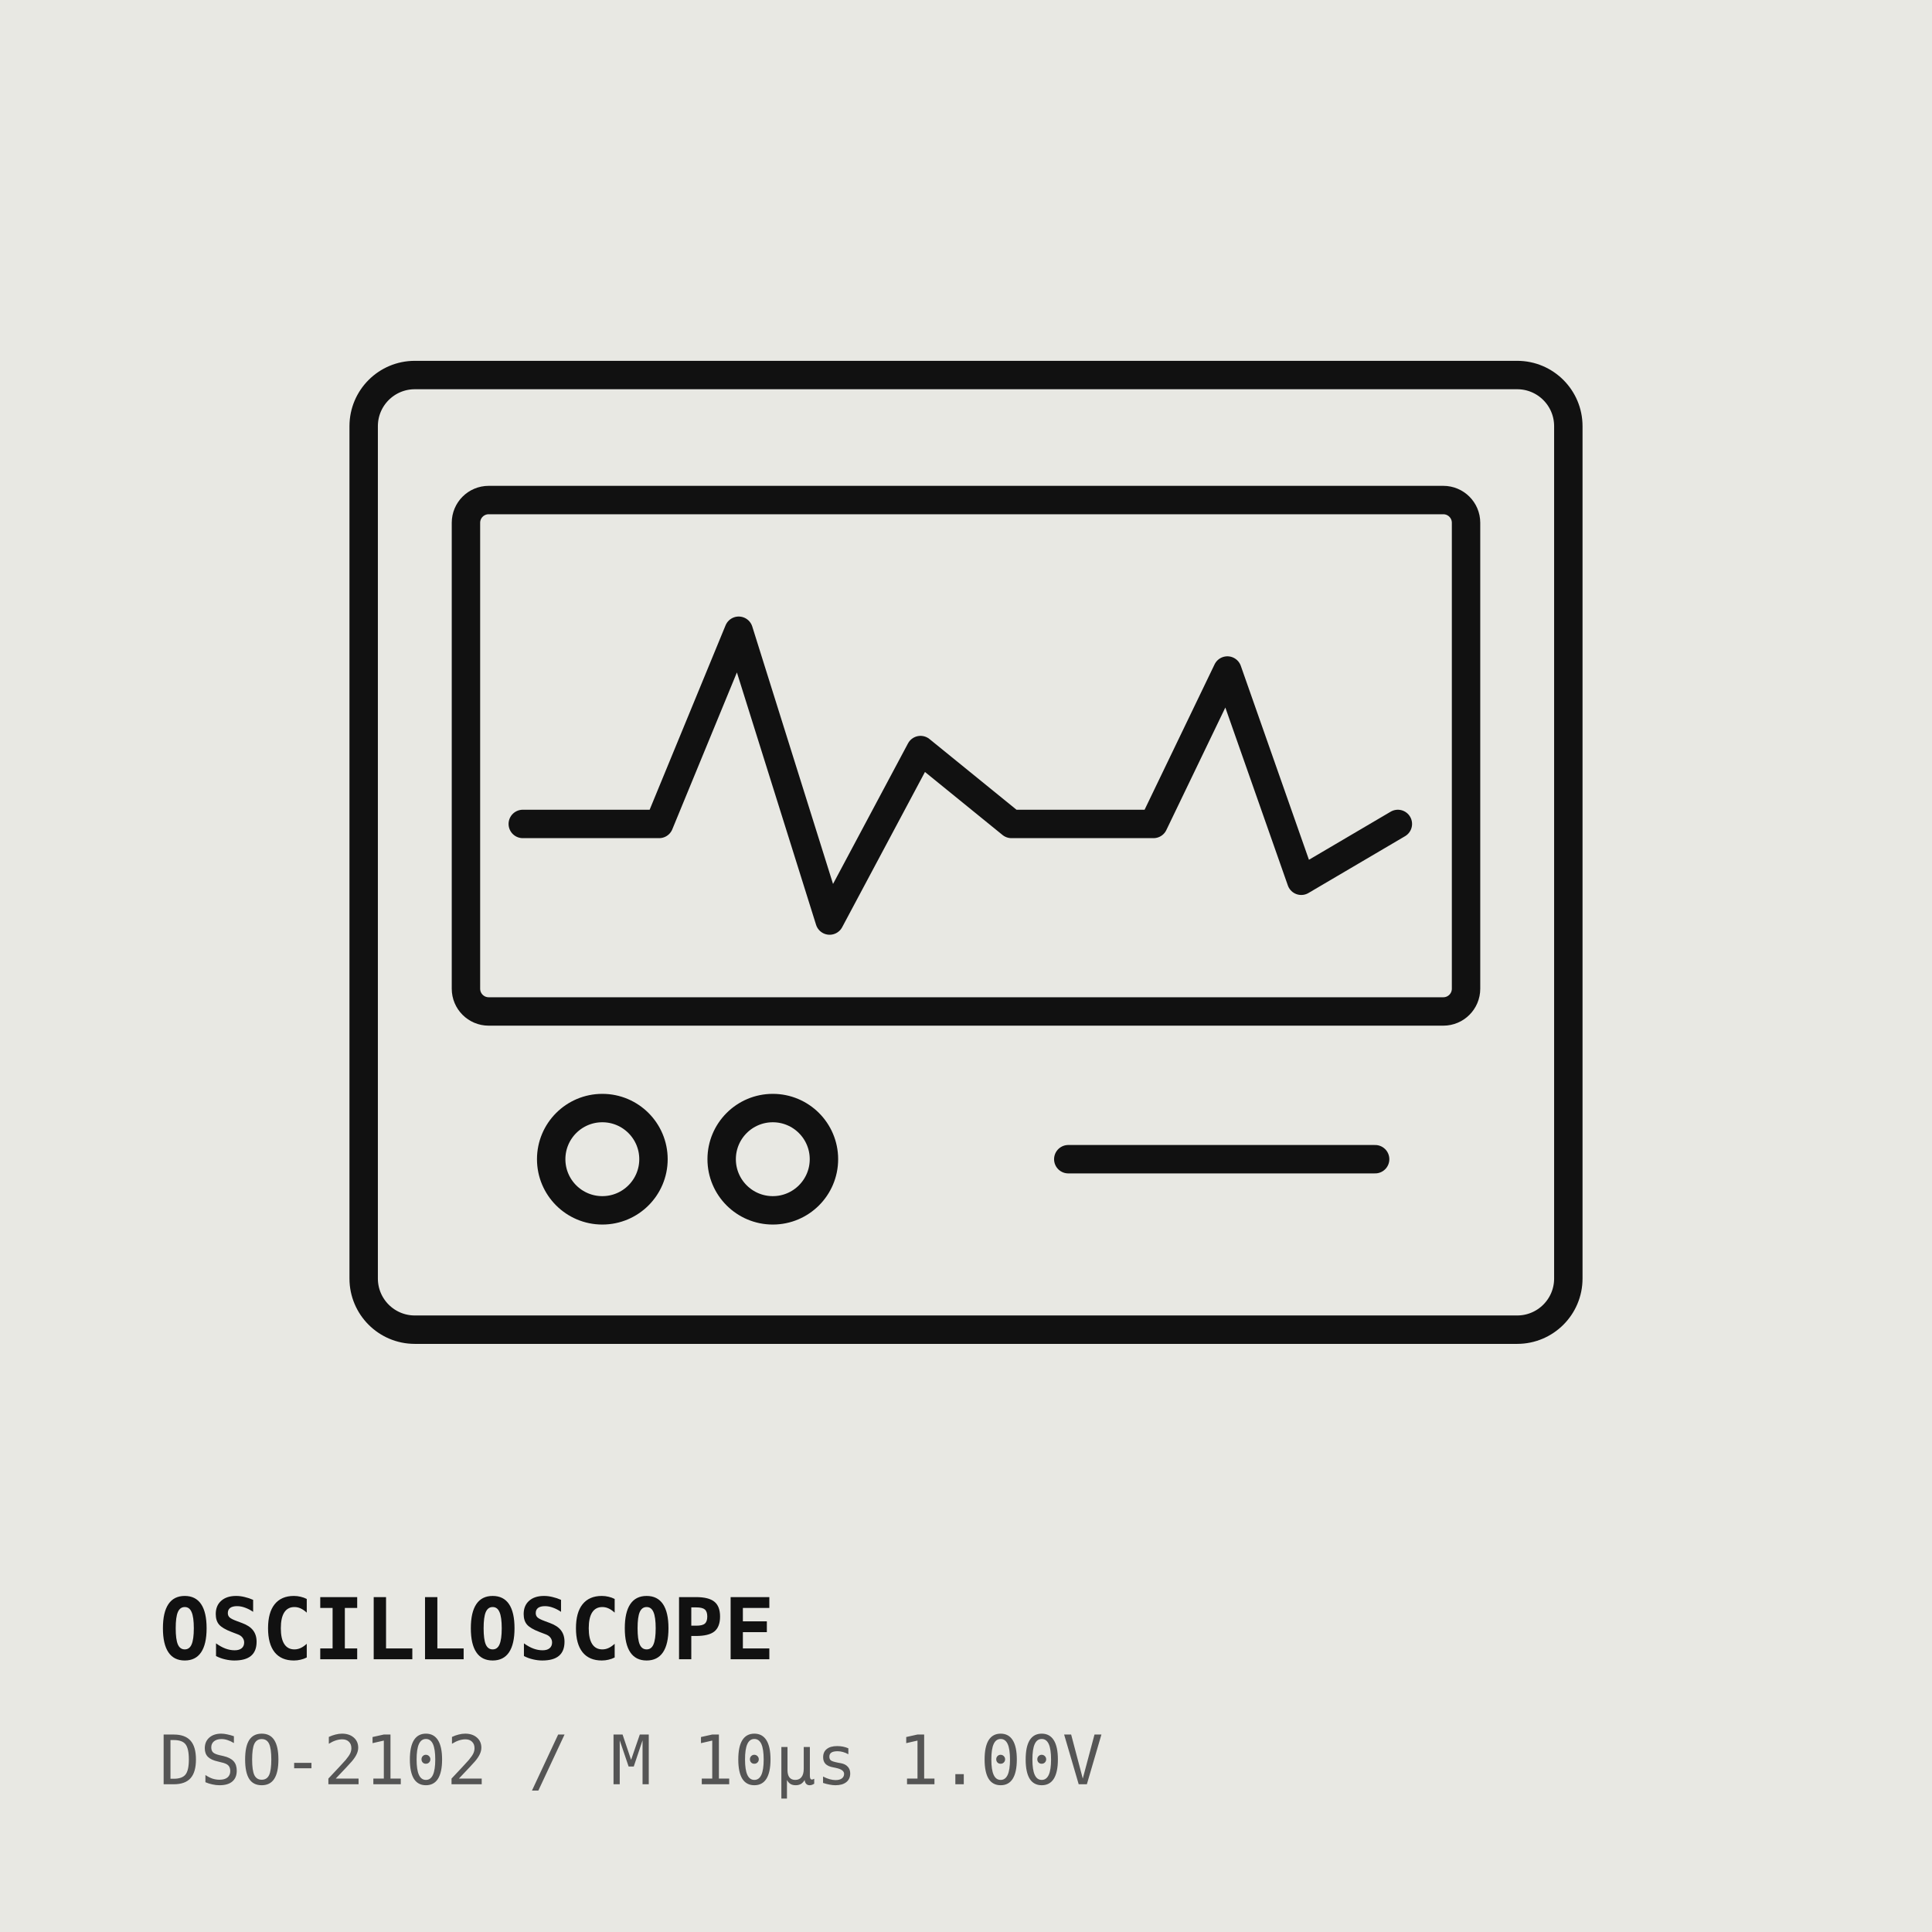
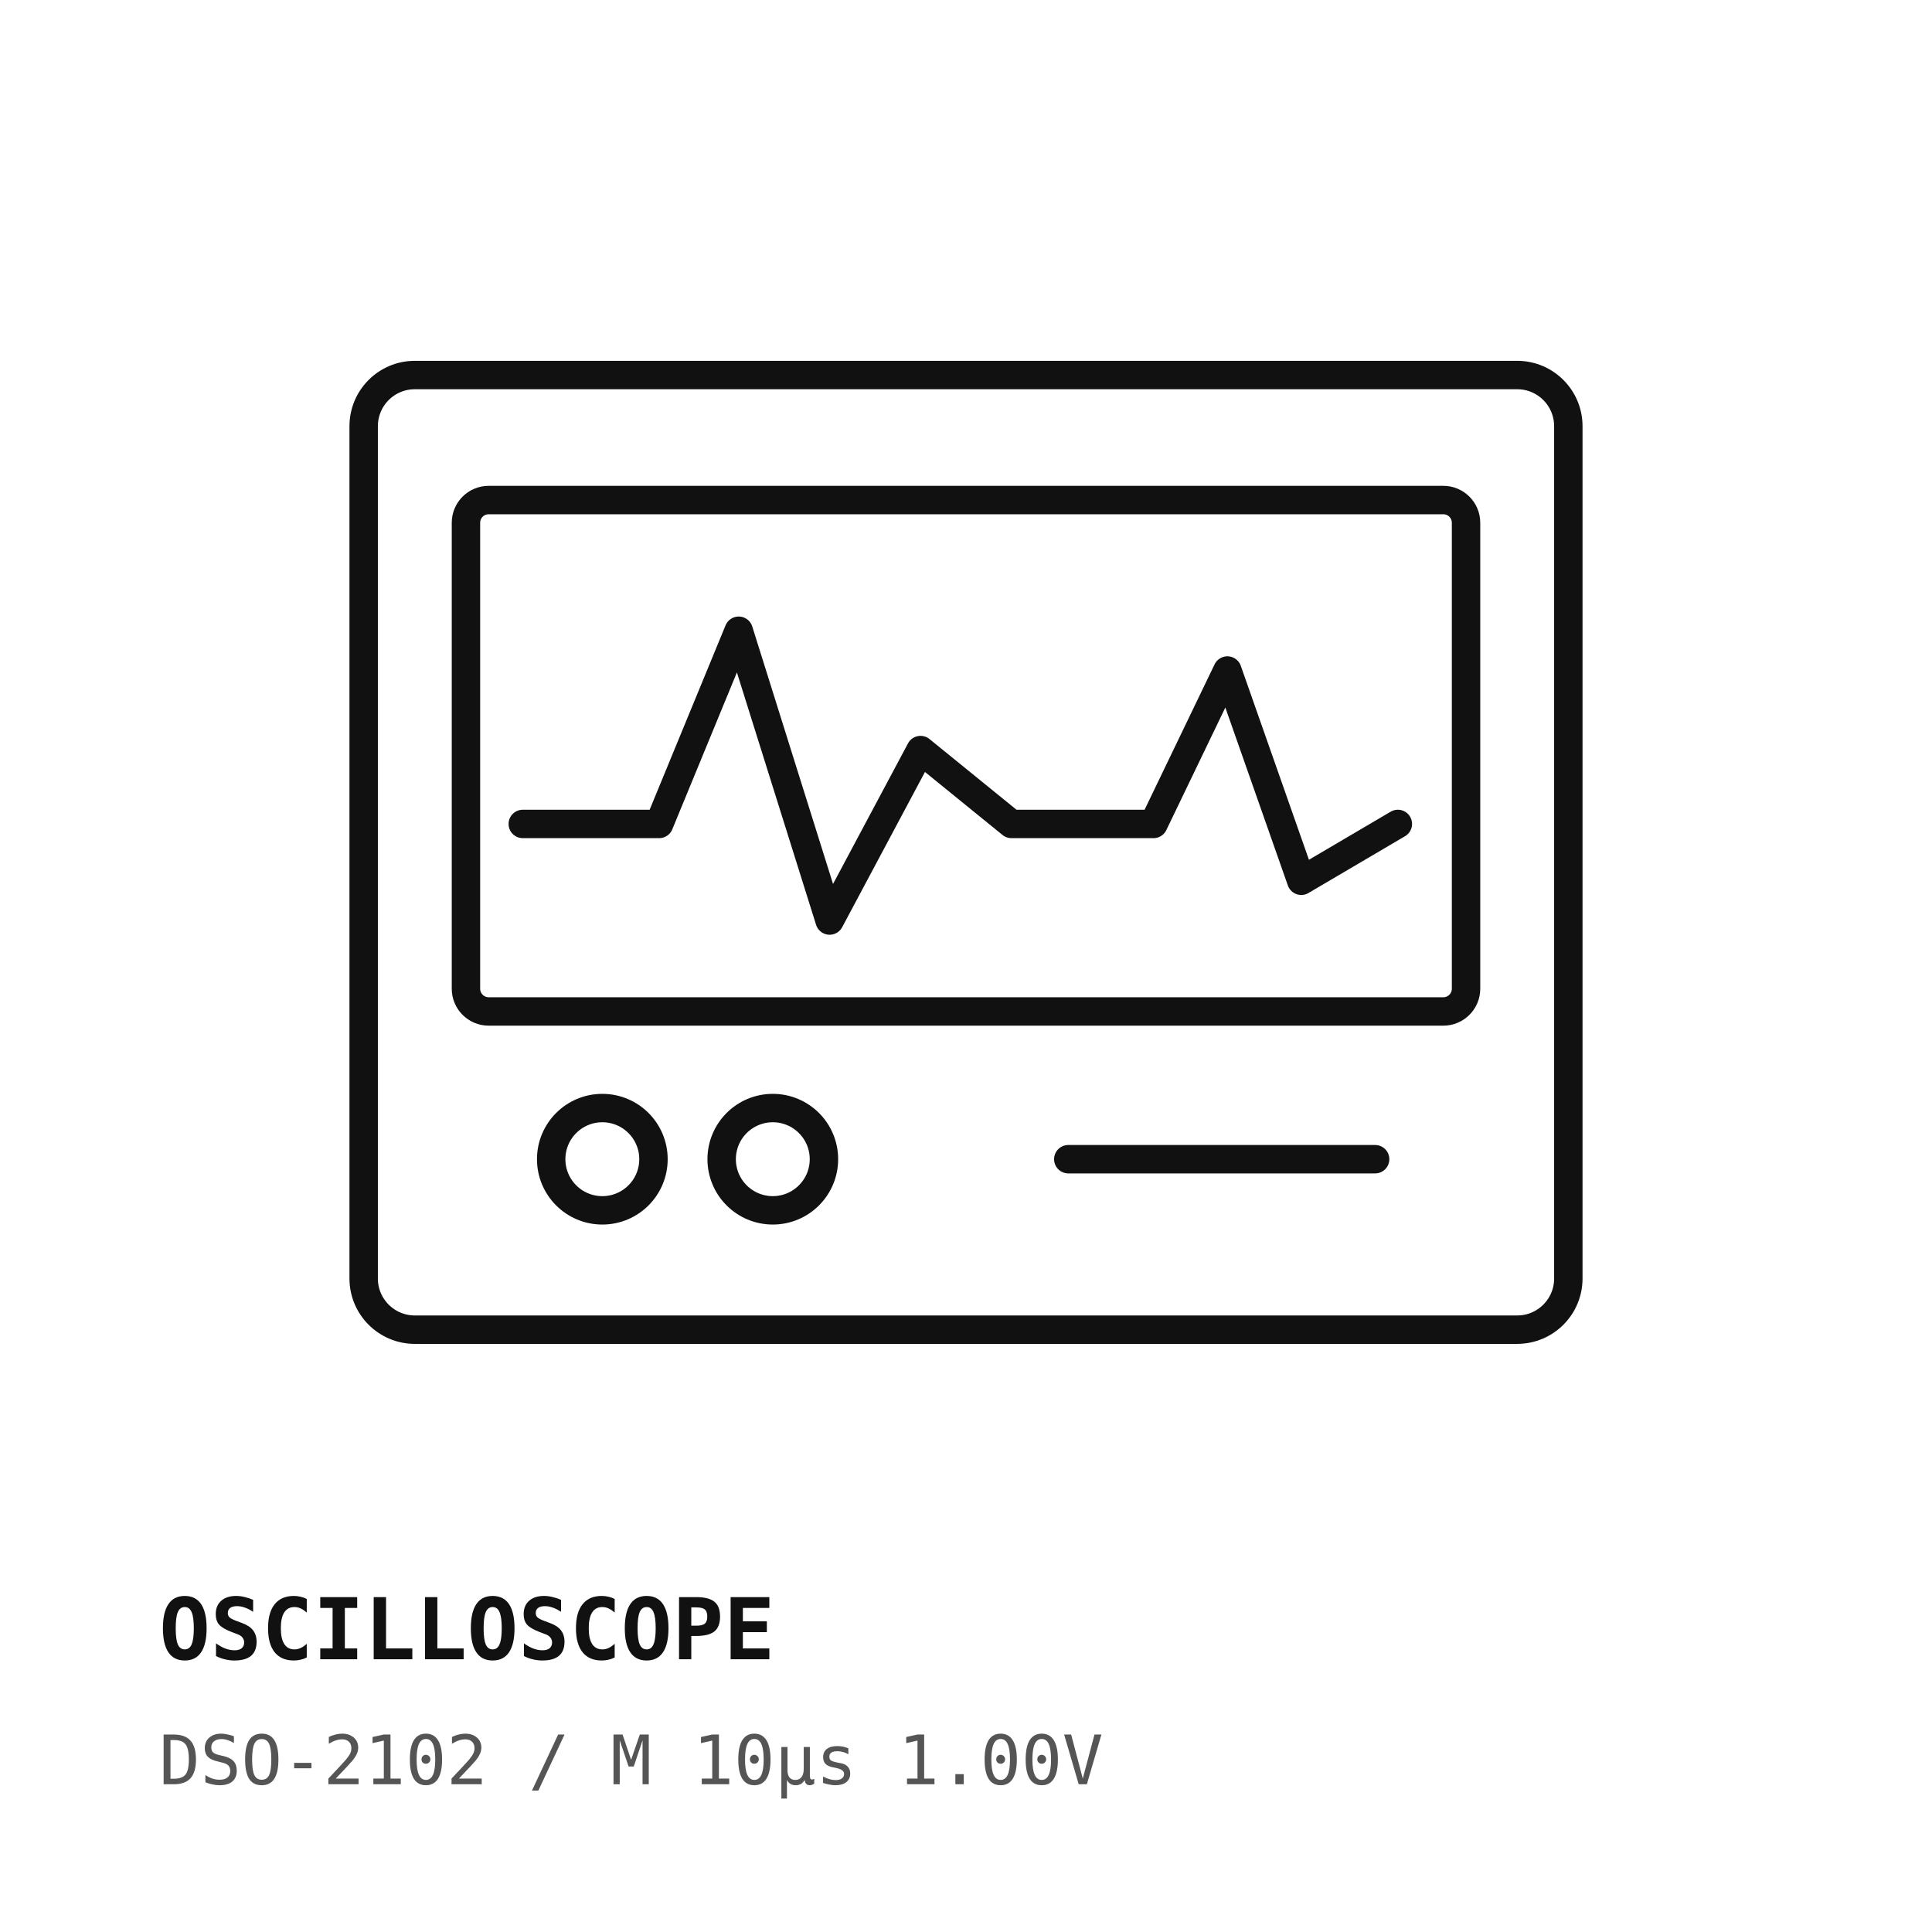
<svg xmlns="http://www.w3.org/2000/svg" viewBox="0 0 340 340">
-   <rect width="340" height="340" fill="#e8e8e3" />
  <g fill="none" stroke="#111" stroke-width="5" stroke-linecap="round" stroke-linejoin="round">
    <rect x="64" y="66" width="212" height="168" rx="9" />
    <rect x="82" y="88" width="176" height="90" rx="4" />
    <path d="M92 145 L116 145 L130 111 L146 162 L162 132 L178 145 L203 145 L216 118 L229 155 L246 145" />
    <circle cx="106" cy="204" r="9" />
    <circle cx="136" cy="204" r="9" />
    <path d="M188 204h54" />
  </g>
  <text x="28" y="292" font-family="monospace" font-size="15" font-weight="700" fill="#111">OSCILLOSCOPE</text>
  <text x="28" y="314" font-family="monospace" font-size="12" fill="#555">DSO-2102  /  M 10µs  1.00V</text>
</svg>
